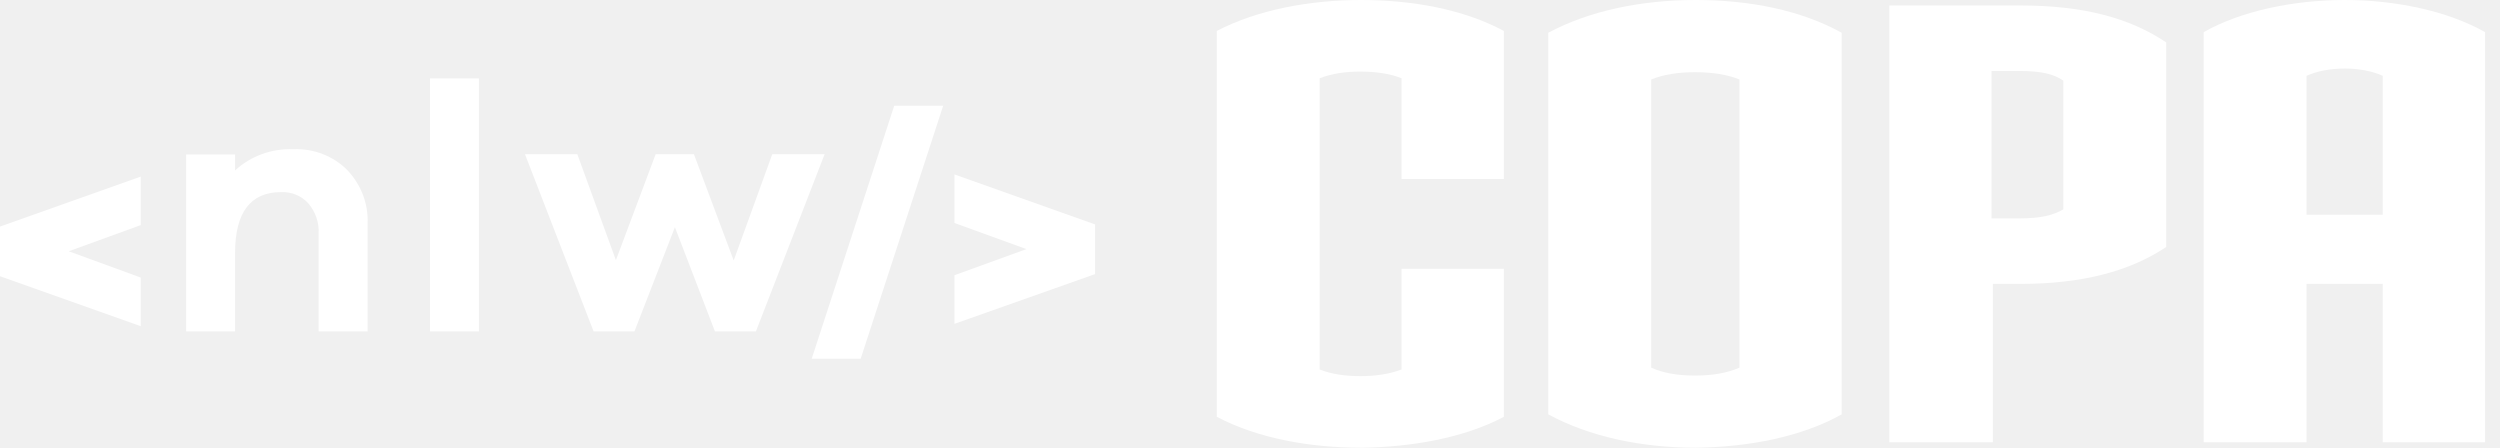
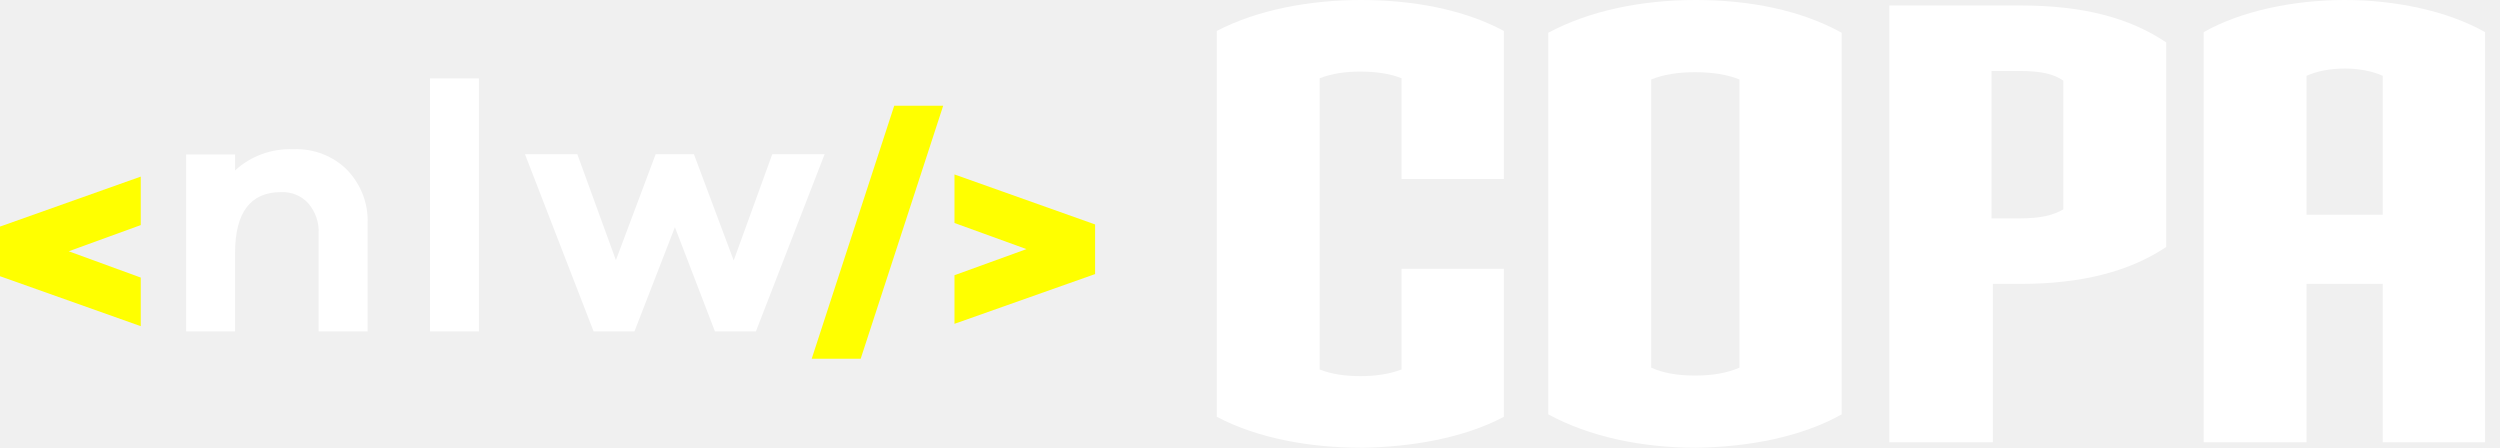
<svg xmlns="http://www.w3.org/2000/svg" width="134" height="24" viewBox="0 0 134 24" fill="none">
-   <path fill-rule="evenodd" clip-rule="evenodd" d="M7.544 12.068V9.466L0.014 12.14H0V14.81H0.014L7.544 17.483V14.878L3.683 13.468L7.544 12.065V12.068Z" fill="white" />
-   <path fill-rule="evenodd" clip-rule="evenodd" d="M51.16 17.354V14.752L55.018 13.352L51.16 11.952V9.35L58.679 12.024H58.697V14.697H58.679L51.16 17.357V17.354ZM47.93 5.669L43.508 19.227H46.133L50.554 5.669H47.93Z" fill="white" />
+   <path fill-rule="evenodd" clip-rule="evenodd" d="M7.544 12.068V9.466L0.014 12.14H0V14.81H0.014L7.544 17.483V14.878L3.683 13.468L7.544 12.065V12.068Z" fill="yellow" />
+   <path fill-rule="evenodd" clip-rule="evenodd" d="M51.16 17.354V14.752L55.018 13.352L51.16 11.952V9.35L58.679 12.024H58.697V14.697H58.679L51.16 17.357V17.354ZM47.93 5.669L43.508 19.227H46.133L50.554 5.669H47.93Z" fill="yellow" />
  <path fill-rule="evenodd" clip-rule="evenodd" d="M18.608 9.109C19.357 9.892 19.749 10.927 19.703 11.986V17.763H17.078V12.518C17.11 11.932 16.914 11.36 16.529 10.903C16.166 10.498 15.627 10.273 15.068 10.297C13.424 10.297 12.6 11.387 12.6 13.563V17.763H9.976V8.281H12.6V9.136C13.434 8.363 14.565 7.951 15.727 7.998C16.811 7.954 17.859 8.359 18.608 9.109Z" fill="white" />
  <path fill-rule="evenodd" clip-rule="evenodd" d="M23.047 4.204V17.763H25.671V4.204H23.047Z" fill="white" />
  <path fill-rule="evenodd" clip-rule="evenodd" d="M40.51 17.763H38.321L36.175 12.177L34.007 17.763H31.817L28.138 8.264H30.944L33.012 13.945L35.144 8.264H37.194L39.326 13.962L41.394 8.264H44.2L40.517 17.763H40.51Z" fill="white" />
  <path d="M72.947 23.997C70.259 23.997 67.434 23.511 65.22 22.339V1.659C67.399 0.52 70.224 3.80731e-05 72.947 3.80731e-05C75.671 3.80731e-05 78.429 0.487 80.606 1.659V9.593H75.124V4.194C74.478 3.934 73.694 3.837 72.913 3.837C72.131 3.837 71.414 3.934 70.733 4.194V19.803C71.379 20.063 72.129 20.16 72.913 20.16C73.697 20.16 74.444 20.063 75.124 19.803V14.407H80.606V22.341C78.461 23.48 75.636 23.967 72.947 24V23.997Z" fill="white" />
  <path d="M90.886 23.997C87.992 23.997 85.202 23.411 82.988 22.209V1.756C85.167 0.586 87.96 0 90.886 0C93.812 0 96.536 0.553 98.715 1.756V22.209C96.571 23.411 93.746 23.964 90.886 23.997ZM93.236 4.26C92.591 4 91.807 3.87 90.854 3.87C89.902 3.87 89.152 4 88.504 4.26V19.706C89.15 20 89.934 20.13 90.854 20.13C91.775 20.13 92.556 20 93.236 19.706V4.26Z" fill="white" />
  <path d="M108.281 15.217H106.816V23.704H101.268V0.293H108.281C111.618 0.293 114.136 0.943 116.11 2.275V13.235C114.171 14.537 111.615 15.217 108.281 15.217ZM110.596 4.324C110.087 3.967 109.404 3.804 108.246 3.804H106.747V11.706H108.246C109.369 11.706 110.049 11.543 110.596 11.219V4.324Z" fill="white" />
  <path d="M127.716 23.704V15.217H123.632V23.704H118.118V1.722C120.127 0.584 122.952 0 125.675 0C128.399 0 131.189 0.586 133.198 1.722V23.704H127.716ZM127.716 4.064C127.137 3.804 126.422 3.674 125.673 3.674C124.923 3.674 124.208 3.804 123.629 4.064V11.509H127.713V4.064H127.716Z" fill="white" />
</svg>
